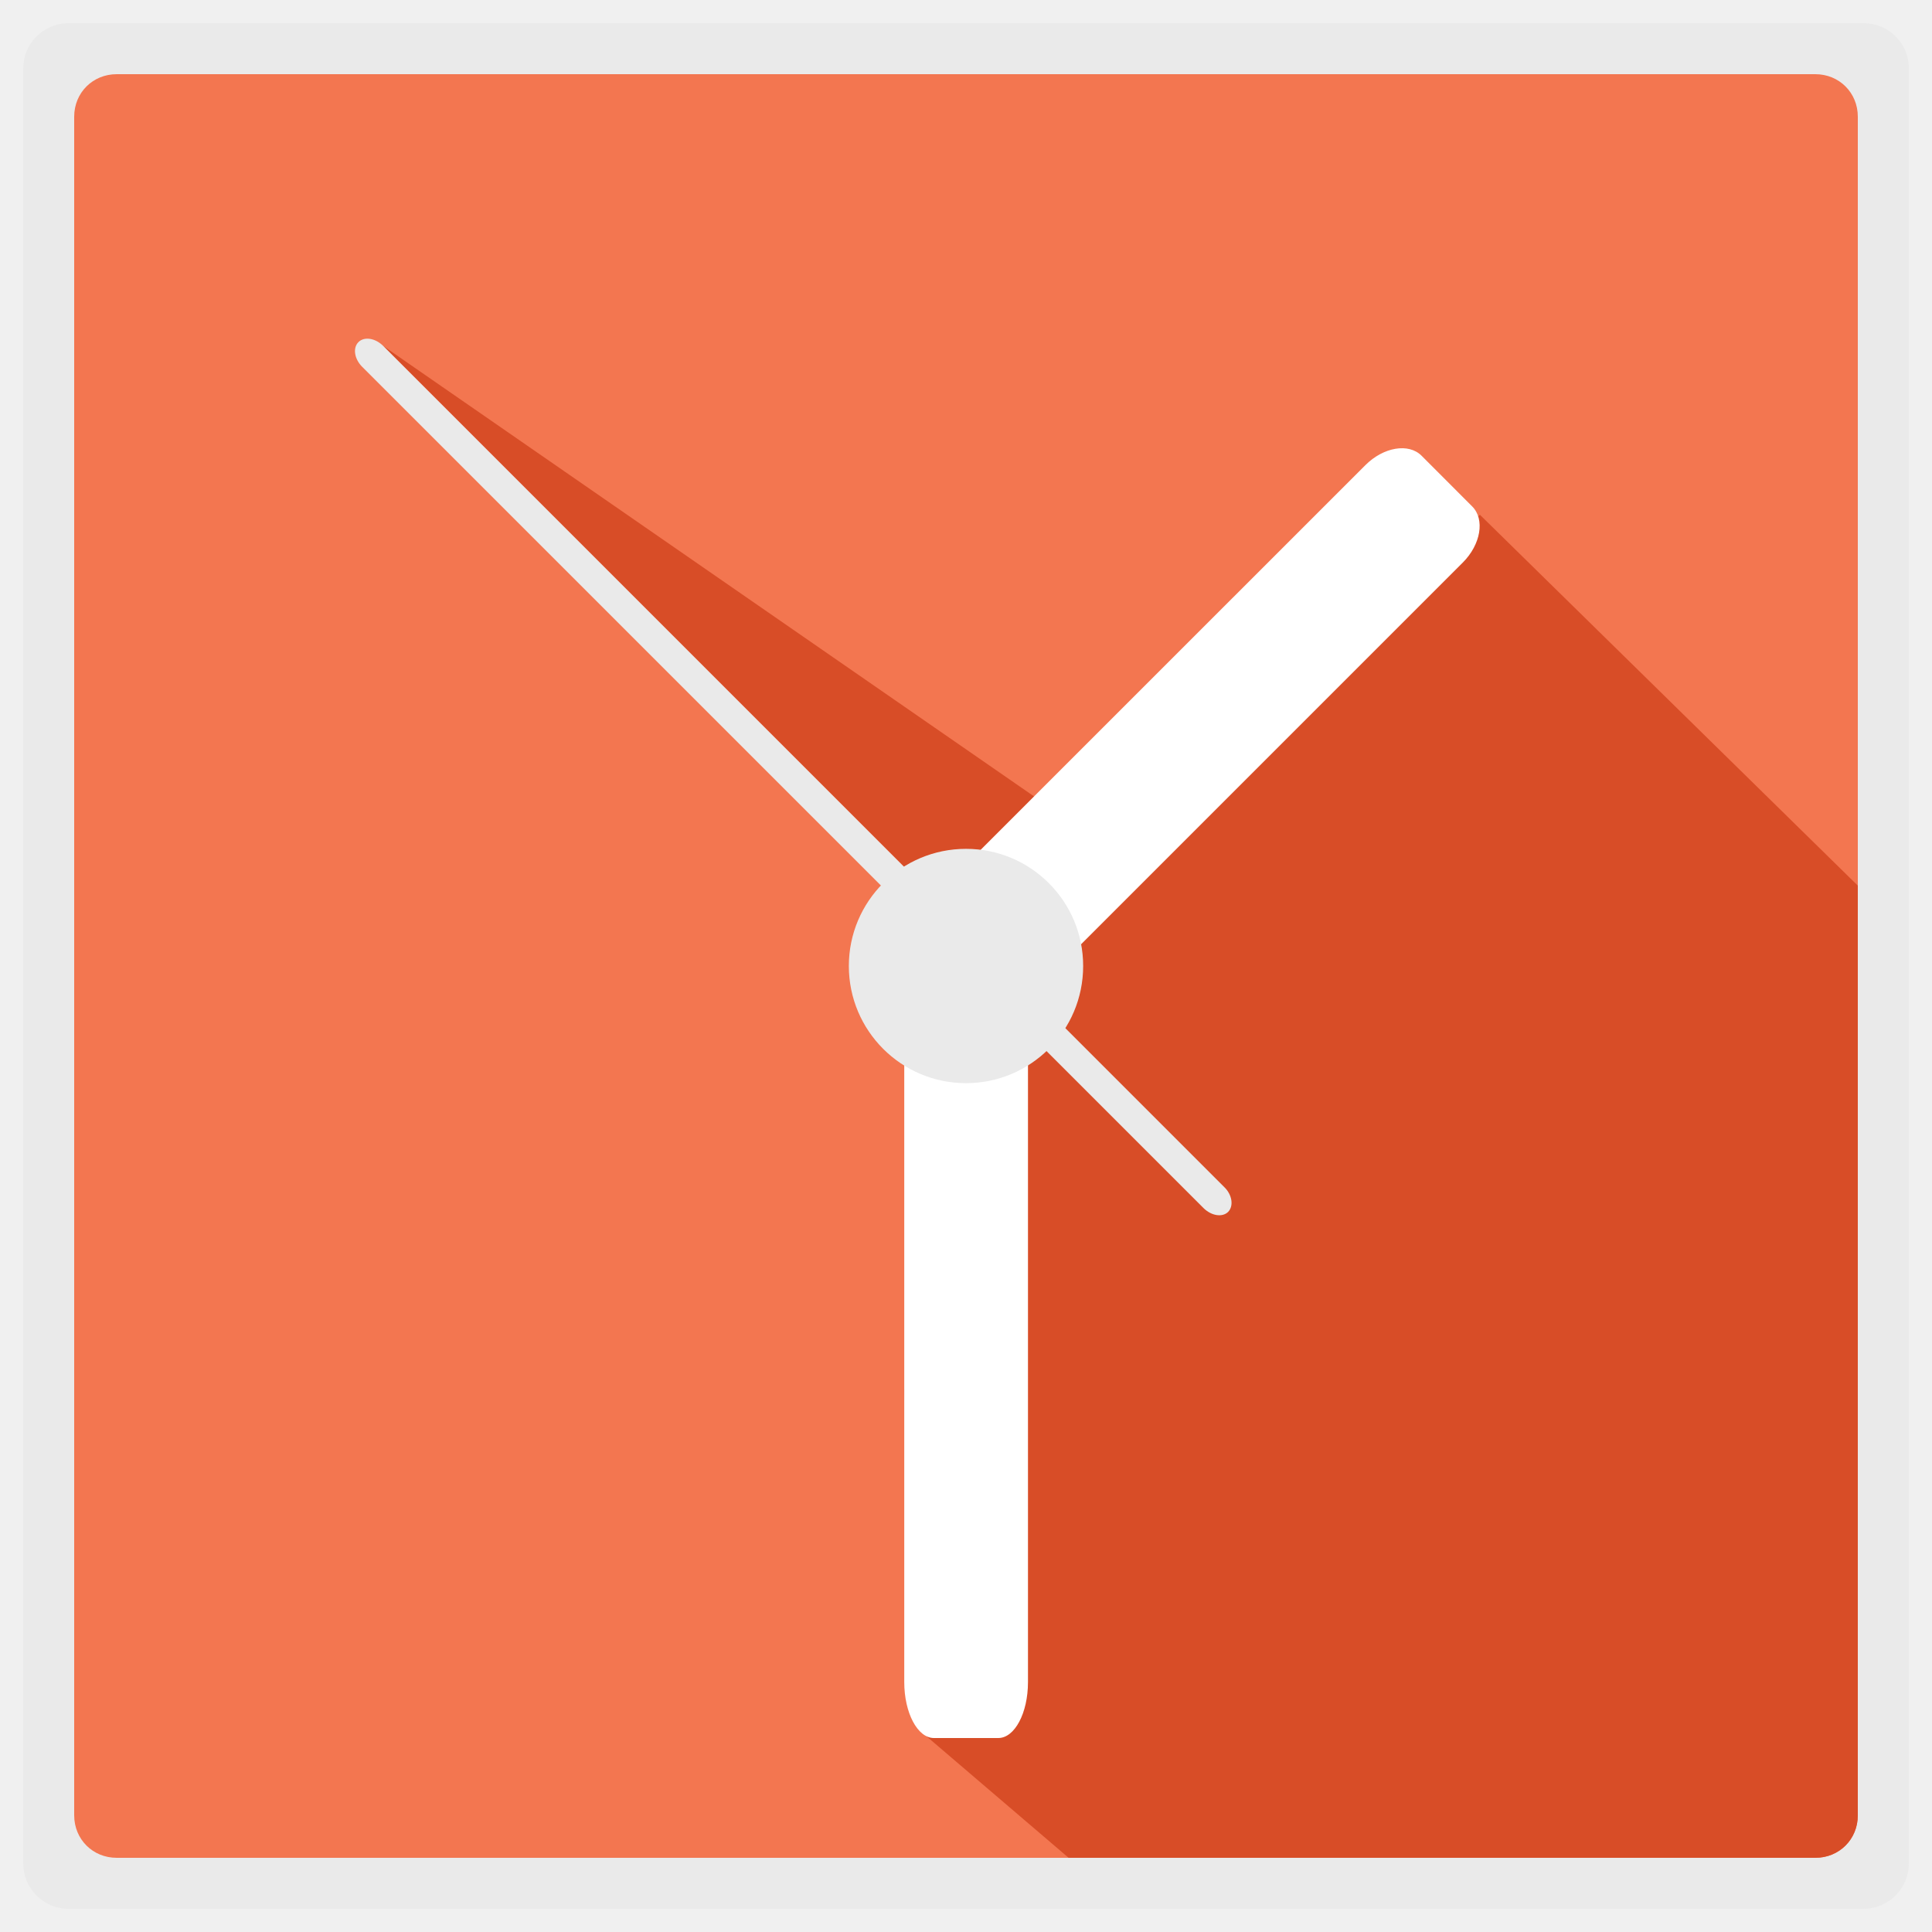
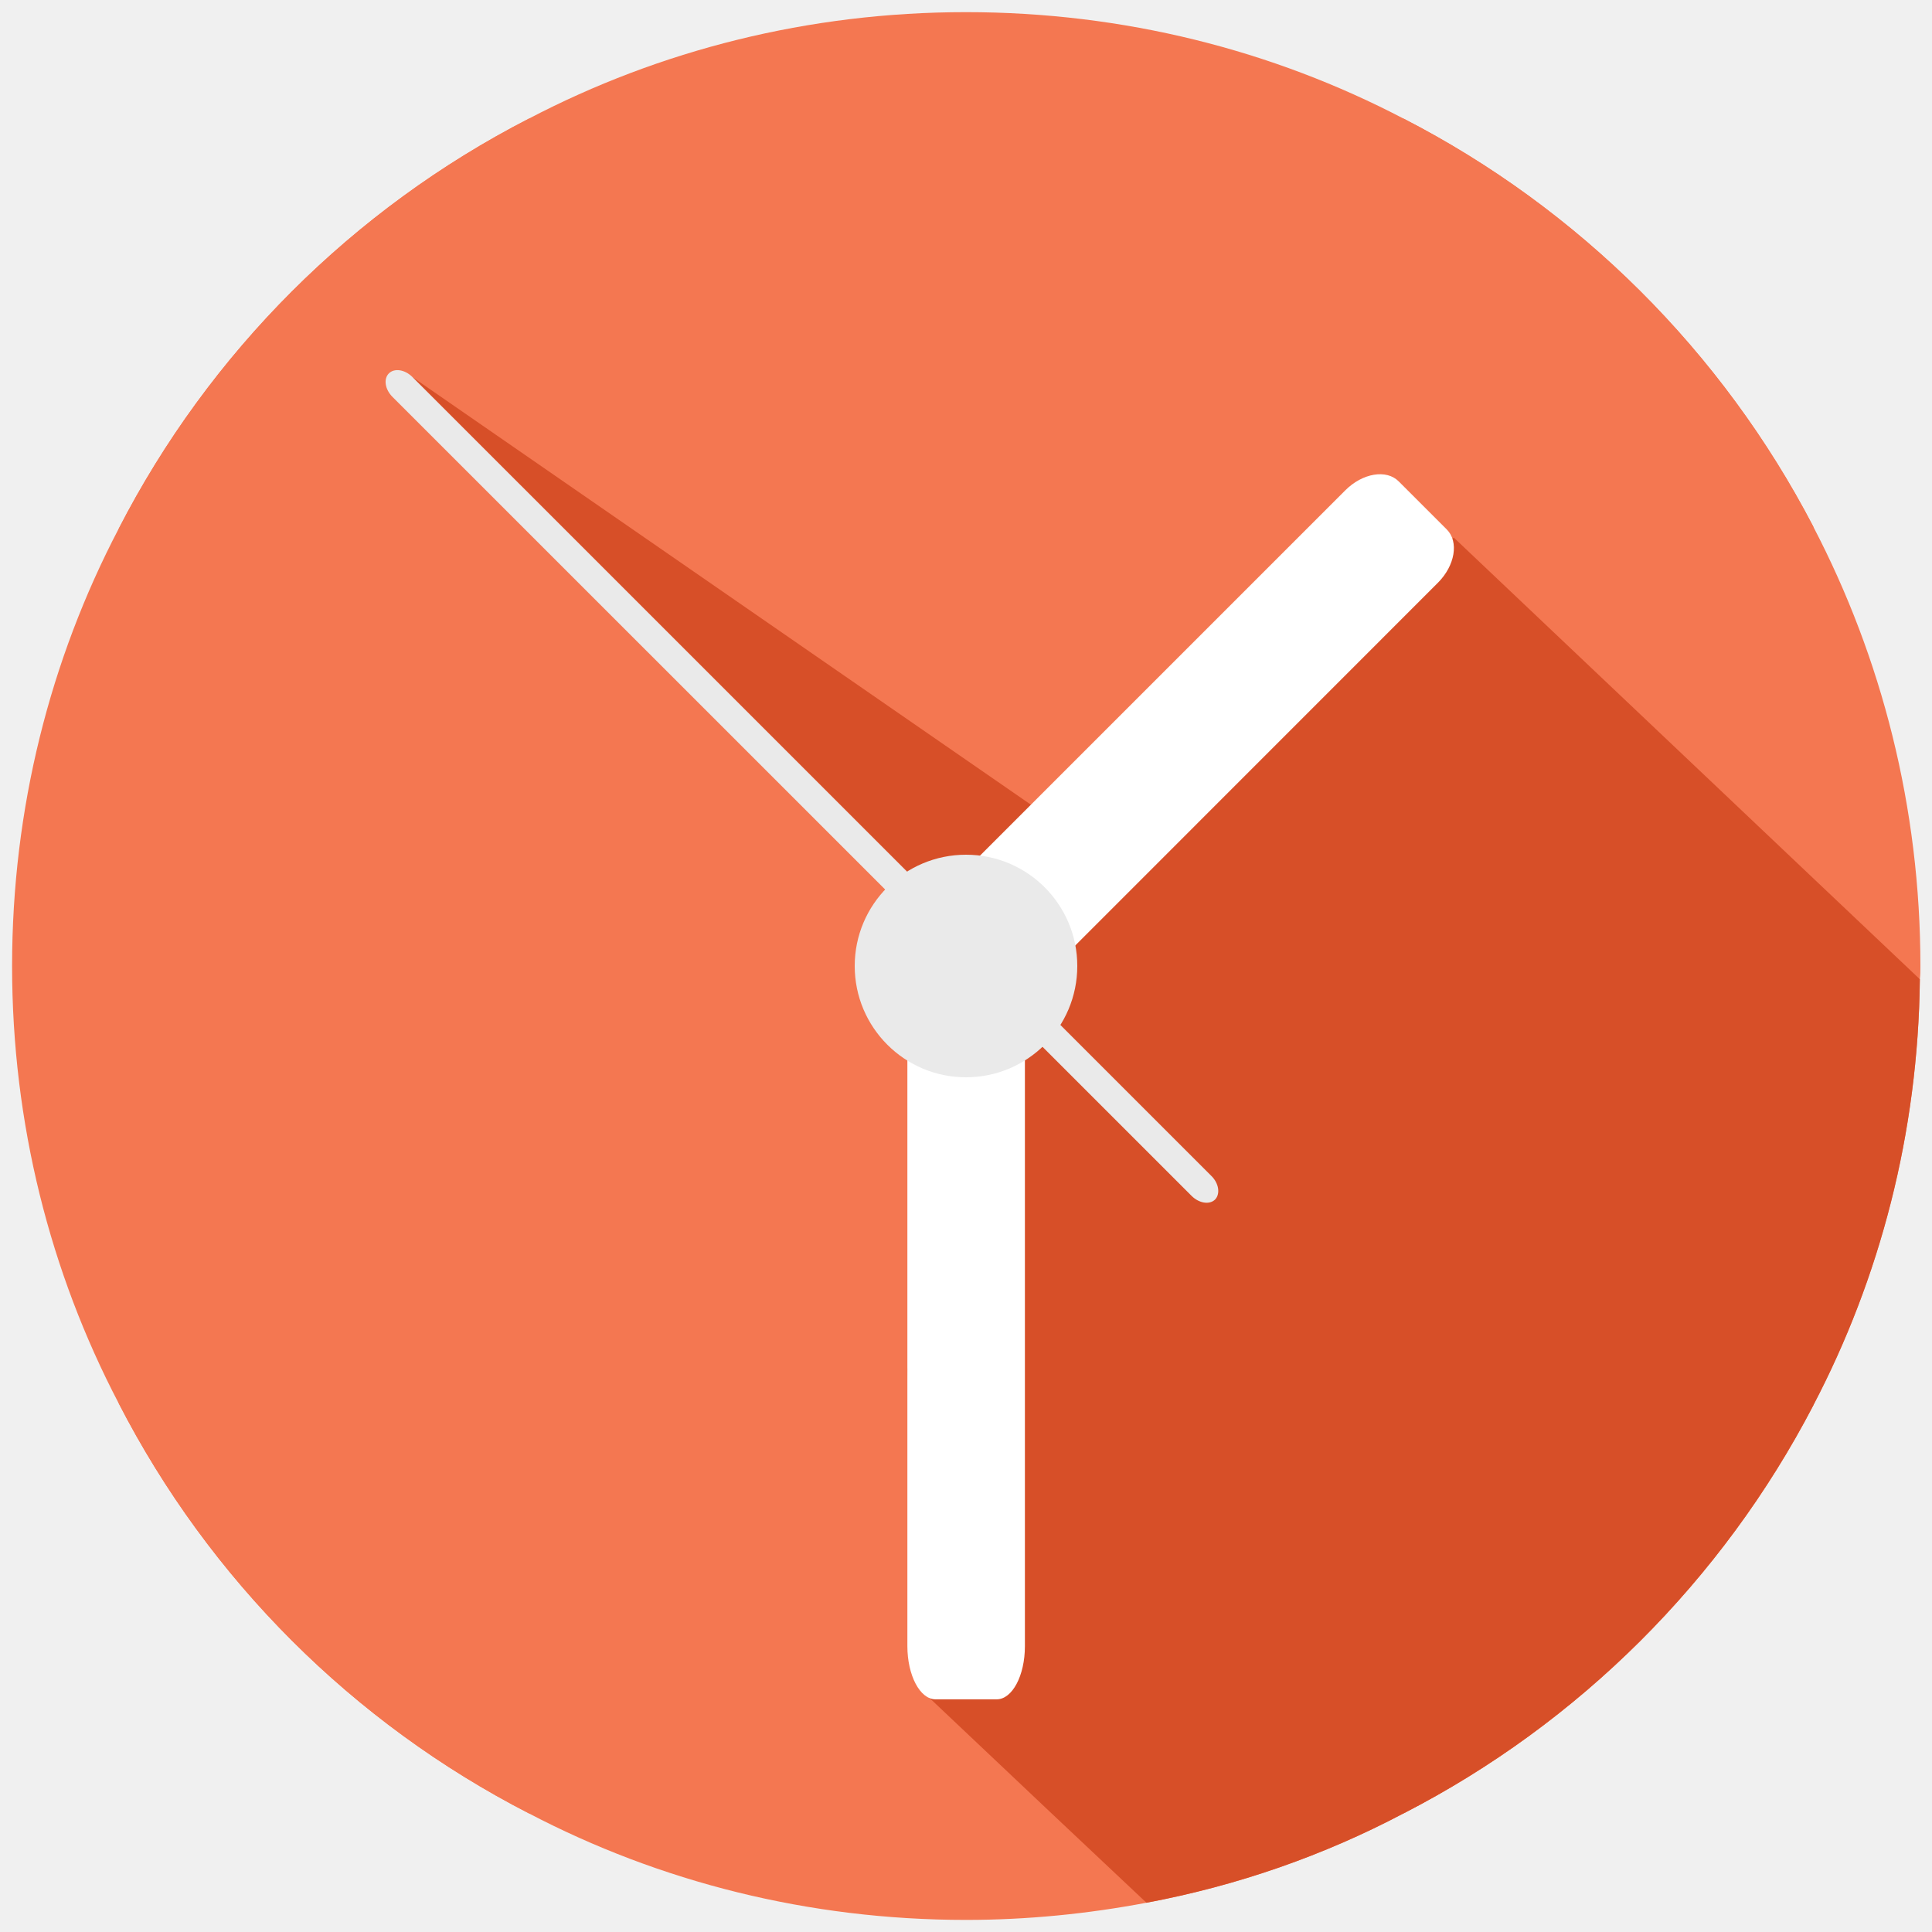
- <svg xmlns="http://www.w3.org/2000/svg" version="1.1" x="0px" y="0px" width="25px" height="25px" viewBox="0 0 25 25" enable-background="new 0 0 25 25" xml:space="preserve">
-   <g id="Layer_2">
- </g>
-   <g id="Layer_1">
-     <path fill="#EAEAEA" d="M24.7,24.114c0,0.323-0.263,0.586-0.586,0.586H0.886c-0.323,0-0.585-0.263-0.585-0.586V0.886   C0.3,0.563,0.563,0.3,0.886,0.3h23.229c0.323,0,0.586,0.262,0.586,0.585V24.114z" />
-     <path fill="#F37650" d="M24.04,1.51v21.98c0,0.31-0.24,0.55-0.55,0.55H1.51c-0.31,0-0.55-0.24-0.55-0.55V1.51   c0-0.31,0.24-0.55,0.55-0.55h21.98C23.8,0.96,24.04,1.2,24.04,1.51z" />
-     <path fill="#D84D27" d="M24.04,11.46v12.03c0,0.31-0.24,0.55-0.55,0.55h-9.662l-1.841-1.574L11.701,18l1.494-5.288L4.958,4.476   l9.292,6.431l4.9-4.246L24.04,11.46z" />
-     <path fill="#FFFFFF" d="M18.928,7.28c0.234-0.234,0.289-0.56,0.122-0.727l-0.655-0.656c-0.167-0.167-0.492-0.113-0.727,0.122   l-5.472,5.471c-0.234,0.234-0.289,0.56-0.122,0.727l0.656,0.656c0.167,0.166,0.492,0.112,0.727-0.122L18.928,7.28z" />
-     <path fill="#FFFFFF" d="M11.701,21.766c0,0.398,0.172,0.724,0.384,0.724h0.833c0.212,0,0.384-0.323,0.384-0.723v-9.325   c0-0.4-0.172-0.724-0.384-0.724h-0.833c-0.211,0.001-0.383,0.324-0.384,0.723V21.766z" />
-     <circle fill="#EAEAEA" cx="12.5" cy="12.5" r="1.516" />
-     <path fill="#EAEAEA" d="M15.572,15.631c0.102,0.102,0.244,0.125,0.32,0.051l0,0c0.074-0.076,0.053-0.221-0.049-0.32L4.958,4.476   c-0.102-0.102-0.245-0.124-0.32-0.049l0,0c-0.075,0.075-0.053,0.218,0.049,0.32L15.572,15.631z" />
+ <svg xmlns="http://www.w3.org/2000/svg" version="1.1" id="Layer_1" x="0px" y="0px" width="35px" height="35px" viewBox="0 0 35 35" enable-background="new 0 0 35 35" xml:space="preserve">
+   <path fill="#F47751" d="M34.79,17.5c0,0.08,0,0.16-0.01,0.24c-0.03,2.779-0.721,5.41-1.931,7.72c-1.649,3.17-4.25,5.76-7.42,7.39  c-1.439,0.761-3.01,1.311-4.66,1.62c-1.06,0.2-2.149,0.311-3.27,0.311c-2.85,0-5.55-0.69-7.92-1.931  c-3.19-1.64-5.79-4.239-7.43-7.43c-1.24-2.37-1.93-5.07-1.93-7.92c0-2.85,0.69-5.55,1.93-7.92c1.64-3.19,4.24-5.79,7.43-7.43  c2.37-1.24,5.07-1.93,7.92-1.93c2.86,0,5.56,0.69,7.93,1.93c3.17,1.63,5.771,4.22,7.42,7.39C34.09,11.92,34.79,14.63,34.79,17.5z" />
+   <g id="Layer_1_1_">
+     <path fill="#F47751" d="M32.85,9.54v15.92c-1.649,3.17-4.25,5.76-7.42,7.39H9.58c-3.19-1.64-5.79-4.239-7.43-7.43V9.58   c1.64-3.19,4.24-5.79,7.43-7.43h15.85C28.6,3.78,31.2,6.37,32.85,9.54z" />
+     <path fill="#D74F28" d="M34.78,17.74c-0.03,2.779-0.721,5.41-1.931,7.72c-1.649,3.17-4.25,5.76-7.42,7.39   c-1.439,0.761-3.01,1.311-4.66,1.62l-1.72-1.62l-2.2-2.08c-0.01,0-0.02-0.01-0.03-0.02l-0.38-5.94l1.5-5.34l0.32-1.13l0.07-0.25   l0.09-0.31L7.47,6.83l11.209,7.75l1.15,0.8l6.479-5.62l0.03-0.02l6.51,6.17L34.78,17.74z" />
+     <path fill="#FFFFFF" d="M26.048,10.558c0.312-0.311,0.384-0.744,0.162-0.966L25.338,8.72c-0.221-0.222-0.654-0.15-0.966,0.162   l-7.276,7.276c-0.311,0.311-0.384,0.744-0.162,0.966l0.872,0.873c0.222,0.221,0.655,0.148,0.967-0.162L26.048,10.558z" />
+     <path fill="#FFFFFF" d="M16.438,29.821c0,0.53,0.228,0.964,0.51,0.964h1.108c0.282,0,0.511-0.43,0.511-0.961V17.423   c0-0.532-0.229-0.963-0.511-0.963h-1.108c-0.28,0.001-0.509,0.431-0.51,0.961V29.821z" />
+     <circle fill="#EAEAEA" cx="17.5" cy="17.5" r="2.016" />
+     <path fill="#EAEAEA" d="M21.585,21.663c0.136,0.136,0.325,0.167,0.427,0.068l0,0c0.098-0.102,0.069-0.294-0.066-0.427L7.471,6.83   C7.335,6.694,7.145,6.665,7.045,6.764l0,0c-0.1,0.1-0.071,0.29,0.065,0.426L21.585,21.663z" />
  </g>
</svg>
